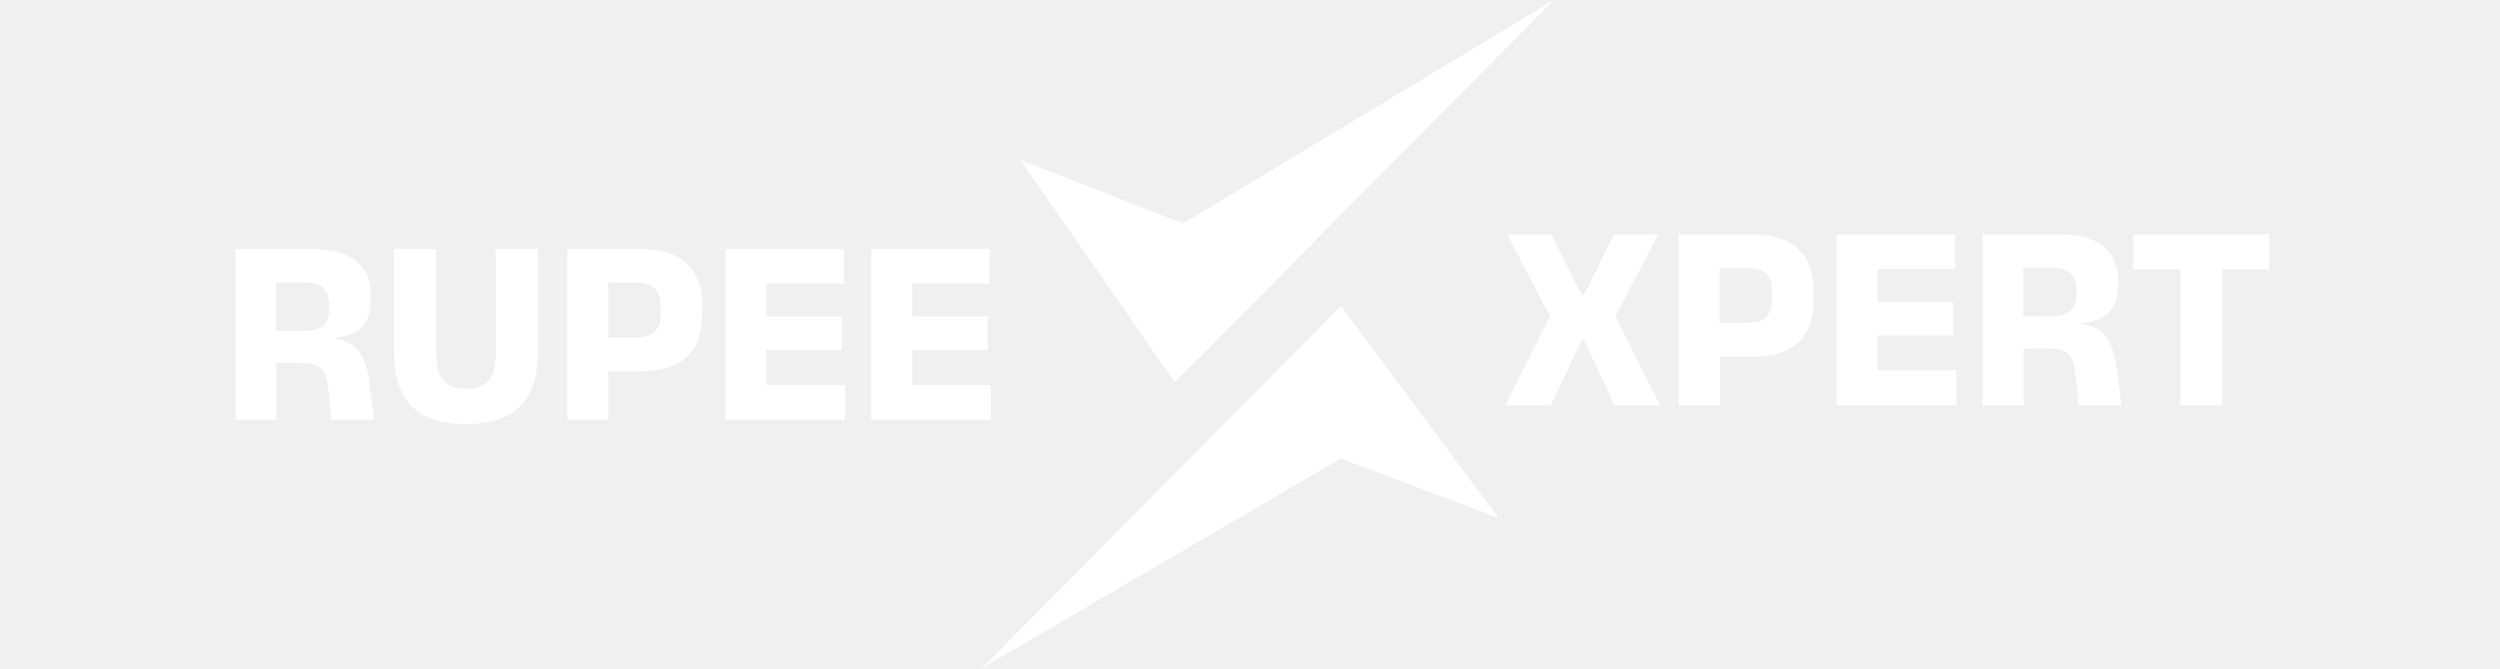
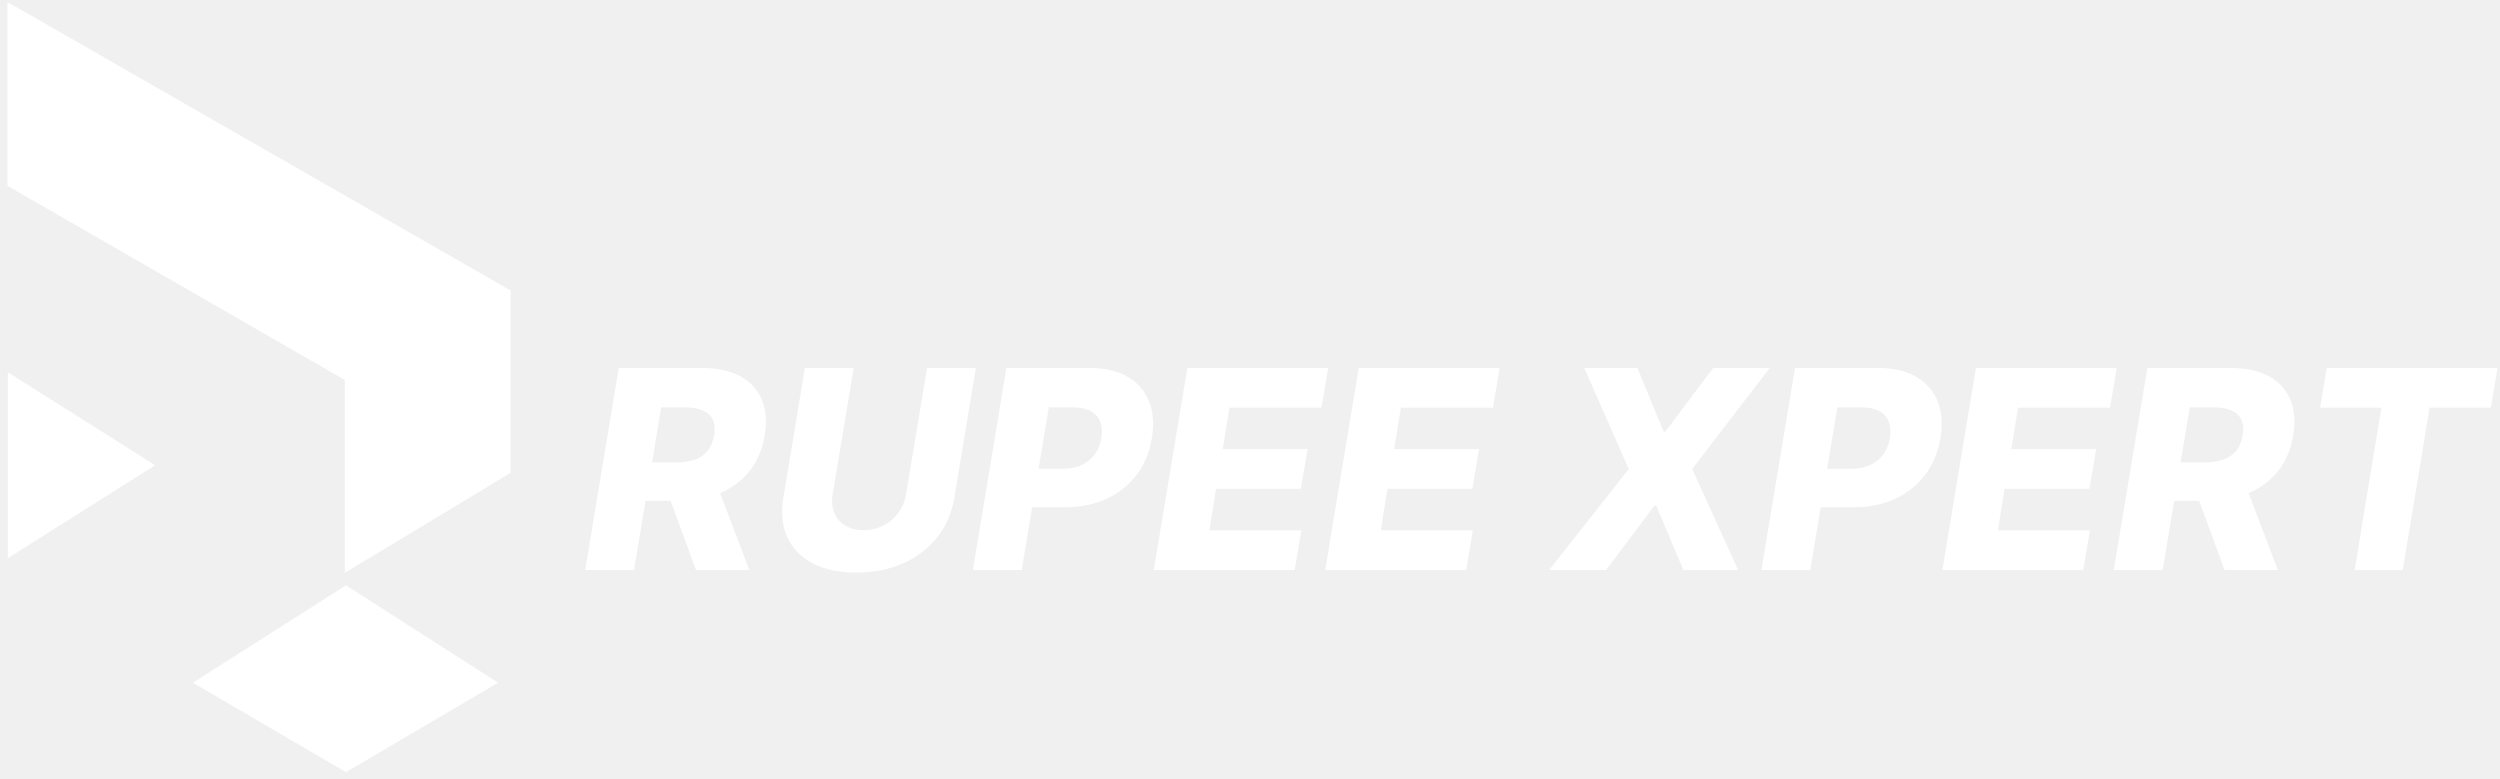
- <svg xmlns="http://www.w3.org/2000/svg" width="187" height="50" viewBox="0 0 187 50" fill="none">
-   <path d="M88.5 16.719L76.312 11.953L87.875 28.594L116.234 0L88.5 16.719Z" fill="white" />
-   <path d="M112.094 38.75L100.297 22.891L73.422 50L100.297 34.297L112.094 38.75Z" fill="white" />
-   <path d="M24.789 31.406L24.539 28.996C24.499 28.57 24.416 28.223 24.289 27.956C24.163 27.683 23.969 27.483 23.709 27.356C23.449 27.223 23.103 27.156 22.669 27.156L19.779 27.146V24.756L22.789 24.746C23.443 24.746 23.913 24.603 24.199 24.316C24.486 24.029 24.629 23.599 24.629 23.026V22.826C24.629 22.259 24.486 21.836 24.199 21.556C23.919 21.27 23.446 21.126 22.779 21.126H19.759V18.626H23.229C24.796 18.626 25.939 18.93 26.659 19.536C27.386 20.143 27.749 21.016 27.749 22.156V22.416C27.749 23.276 27.529 23.946 27.089 24.426C26.649 24.906 25.979 25.18 25.079 25.246V25.686L24.439 25.256C25.213 25.309 25.813 25.47 26.239 25.736C26.666 26.003 26.979 26.376 27.179 26.856C27.386 27.329 27.536 27.919 27.629 28.626L27.999 31.406H24.789ZM17.609 31.406V18.626H20.649V25.616L20.669 26.776V31.406H17.609ZM34.852 31.716C33.025 31.716 31.672 31.276 30.792 30.396C29.919 29.509 29.482 28.213 29.482 26.506V18.626H32.622V26.566C32.622 27.393 32.799 28.02 33.152 28.446C33.512 28.866 34.079 29.076 34.852 29.076C35.632 29.076 36.199 28.866 36.552 28.446C36.905 28.02 37.082 27.393 37.082 26.566V18.626H40.222V26.506C40.222 28.213 39.785 29.509 38.912 30.396C38.045 31.276 36.692 31.716 34.852 31.716ZM44.533 27.776V25.246H47.563C48.217 25.246 48.687 25.103 48.973 24.816C49.267 24.523 49.413 24.086 49.413 23.506V22.886C49.413 22.299 49.27 21.863 48.983 21.576C48.697 21.29 48.227 21.146 47.573 21.146H44.523V18.626H47.803C49.43 18.626 50.62 18.986 51.373 19.706C52.133 20.426 52.513 21.456 52.513 22.796V23.606C52.513 24.953 52.133 25.986 51.373 26.706C50.62 27.419 49.433 27.776 47.813 27.776H44.533ZM42.433 31.406V18.626H45.493V25.956L45.513 27.376V31.406H42.433ZM54.25 31.406V18.626H57.31V31.406H54.25ZM55.16 31.406V28.796H63.2V31.406H55.16ZM56.04 26.176V23.666H62.96V26.176H56.04ZM55.15 21.206V18.626H63.11V21.206H55.15ZM65.168 31.406V18.626H68.228V31.406H65.168ZM66.078 31.406V28.796H74.118V31.406H66.078ZM66.958 26.176V23.666H73.878V26.176H66.958ZM66.068 21.206V18.626H74.028V21.206H66.068Z" fill="white" />
-   <path d="M112.607 30.312L116.117 23.332V23.992L112.737 17.532H116.057L118.307 22.073H118.477L120.727 17.532H124.047L120.657 23.992V23.332L124.167 30.312H120.777L118.477 25.442H118.307L115.997 30.312H112.607ZM127.668 26.683V24.152H130.698C131.352 24.152 131.822 24.009 132.108 23.723C132.402 23.429 132.548 22.992 132.548 22.413V21.793C132.548 21.206 132.405 20.769 132.118 20.483C131.832 20.196 131.362 20.052 130.708 20.052H127.658V17.532H130.938C132.565 17.532 133.755 17.892 134.508 18.613C135.268 19.332 135.648 20.363 135.648 21.703V22.512C135.648 23.859 135.268 24.892 134.508 25.613C133.755 26.326 132.568 26.683 130.948 26.683H127.668ZM125.568 30.312V17.532H128.628V24.863L128.648 26.282V30.312H125.568ZM137.385 30.312V17.532H140.445V30.312H137.385ZM138.295 30.312V27.703H146.335V30.312H138.295ZM139.175 25.082V22.573H146.095V25.082H139.175ZM138.285 20.113V17.532H146.245V20.113H138.285ZM155.483 30.312L155.233 27.902C155.193 27.476 155.109 27.129 154.983 26.863C154.856 26.589 154.663 26.389 154.403 26.262C154.143 26.129 153.796 26.062 153.363 26.062L150.473 26.052V23.663L153.483 23.652C154.136 23.652 154.606 23.509 154.893 23.223C155.179 22.936 155.323 22.506 155.323 21.933V21.733C155.323 21.166 155.179 20.742 154.893 20.462C154.613 20.176 154.139 20.032 153.473 20.032H150.453V17.532H153.923C155.489 17.532 156.633 17.836 157.353 18.442C158.079 19.049 158.443 19.922 158.443 21.062V21.323C158.443 22.183 158.223 22.852 157.783 23.332C157.343 23.812 156.673 24.086 155.773 24.152V24.593L155.133 24.163C155.906 24.216 156.506 24.376 156.933 24.642C157.359 24.909 157.673 25.282 157.873 25.762C158.079 26.236 158.229 26.826 158.323 27.532L158.693 30.312H155.483ZM148.303 30.312V17.532H151.343V24.523L151.363 25.683V30.312H148.303ZM163.087 30.312V18.133H166.217V30.312H163.087ZM159.557 20.142V17.532H169.737V20.142H159.557Z" fill="white" />
+ <svg xmlns="http://www.w3.org/2000/svg" width="167" height="52" viewBox="0 0 167 52" fill="none">
+   <g clip-path="url(#clip0_3_2)">
+     <path d="M39.094 38.077L41.335 24.582H46.909C47.919 24.582 48.763 24.764 49.439 25.129C50.116 25.489 50.597 26.008 50.882 26.684C51.168 27.356 51.234 28.153 51.08 29.076C50.931 30.007 50.597 30.8 50.078 31.454C49.564 32.105 48.901 32.601 48.089 32.944C47.28 33.286 46.362 33.458 45.334 33.458H41.809L42.244 30.888H45.163C45.651 30.888 46.072 30.824 46.428 30.697C46.784 30.565 47.067 30.367 47.278 30.104C47.493 29.836 47.636 29.493 47.706 29.076C47.772 28.659 47.741 28.314 47.614 28.041C47.491 27.765 47.274 27.558 46.962 27.422C46.654 27.281 46.259 27.211 45.776 27.211H44.168L42.356 38.077H39.094ZM47.713 31.909L50.052 38.077H46.494L44.227 31.909H47.713ZM61.929 24.582H65.184L63.741 33.286C63.574 34.292 63.19 35.169 62.588 35.915C61.99 36.658 61.228 37.233 60.301 37.642C59.375 38.046 58.342 38.248 57.205 38.248C56.062 38.248 55.098 38.046 54.312 37.642C53.526 37.233 52.957 36.658 52.605 35.915C52.254 35.169 52.159 34.292 52.322 33.286L53.765 24.582H57.027L55.623 33.003C55.548 33.469 55.584 33.884 55.729 34.248C55.878 34.609 56.12 34.894 56.453 35.105C56.787 35.311 57.196 35.415 57.679 35.415C58.167 35.415 58.612 35.311 59.017 35.105C59.421 34.894 59.755 34.609 60.018 34.248C60.282 33.884 60.451 33.469 60.526 33.003L61.929 24.582ZM64.988 38.077L67.228 24.582H72.803C73.813 24.582 74.654 24.777 75.326 25.169C75.999 25.559 76.475 26.106 76.756 26.809C77.037 27.512 77.101 28.327 76.947 29.254C76.798 30.189 76.462 31.004 75.939 31.698C75.421 32.392 74.753 32.931 73.936 33.313C73.119 33.695 72.19 33.886 71.149 33.886H67.716L68.144 31.316H70.978C71.474 31.316 71.902 31.23 72.263 31.059C72.627 30.888 72.919 30.648 73.139 30.341C73.358 30.033 73.504 29.671 73.574 29.254C73.64 28.836 73.613 28.476 73.495 28.173C73.376 27.866 73.163 27.628 72.856 27.462C72.552 27.295 72.157 27.211 71.669 27.211H70.062L68.25 38.077H64.988ZM77.074 38.077L79.314 24.582H88.724L88.276 27.231H82.128L81.68 29.998H87.347L86.899 32.654H81.232L80.784 35.428H86.932L86.484 38.077H77.074ZM88.526 38.077L90.766 24.582H100.176L99.728 27.231H93.58L93.132 29.998H98.799L98.351 32.654H92.684L92.236 35.428H98.384L97.936 38.077H88.526ZM109.381 24.582L111.134 28.845H111.239L114.441 24.582H118.217L113.038 31.329L116.109 38.077H112.452L110.633 33.767H110.527L107.286 38.077H103.484L108.801 31.329L105.829 24.582H109.381ZM117.664 38.077L119.904 24.582H125.478C126.489 24.582 127.33 24.777 128.002 25.169C128.674 25.559 129.151 26.106 129.432 26.809C129.713 27.512 129.777 28.327 129.623 29.254C129.474 30.189 129.137 31.004 128.615 31.698C128.096 32.392 127.429 32.931 126.612 33.313C125.795 33.695 124.865 33.886 123.824 33.886H120.391L120.82 31.316H123.653C124.149 31.316 124.578 31.23 124.938 31.059C125.303 30.888 125.595 30.648 125.814 30.341C126.034 30.033 126.179 29.671 126.249 29.254C126.315 28.836 126.289 28.476 126.17 28.173C126.052 27.866 125.838 27.628 125.531 27.462C125.228 27.295 124.833 27.211 124.345 27.211H122.737L120.925 38.077H117.664ZM129.75 38.077L131.99 24.582H141.399L140.951 27.231H134.804L134.356 29.998H140.022L139.574 32.654H133.907L133.459 35.428H139.607L139.159 38.077H129.75ZM141.202 38.077L143.442 24.582H149.017C150.027 24.582 150.87 24.764 151.547 25.129C152.224 25.489 152.704 26.008 152.99 26.684C153.275 27.356 153.341 28.153 153.187 29.076C153.038 30.007 152.704 30.8 152.185 31.454C151.671 32.105 151.009 32.601 150.196 32.944C149.388 33.286 148.47 33.458 147.442 33.458H143.916L144.351 30.888H147.27C147.758 30.888 148.18 30.824 148.536 30.697C148.891 30.565 149.174 30.367 149.386 30.104C149.601 29.836 149.744 29.493 149.814 29.076C149.879 28.659 149.849 28.314 149.722 28.041C149.599 27.765 149.381 27.558 149.069 27.422C148.761 27.281 148.366 27.211 147.883 27.211H146.275L144.463 38.077H141.202ZM149.82 31.909L152.159 38.077H148.601L146.335 31.909H149.82ZM154.983 27.231L155.431 24.582H166.836L166.389 27.231H162.297L160.505 38.077H157.289L159.081 27.231H154.983Z" fill="white" />
+     <path d="M13.847 45.586L23.111 39.695L32.317 45.586L23.111 51L13.847 45.586Z" fill="white" stroke="white" />
+     <path d="M1.021 25.773L9.43 31.078L1.021 36.382V25.773Z" fill="white" stroke="white" />
+     <path d="M23.533 25.405V25.09L23.259 24.933L1 12.124L1 1L33.608 19.695V31.301L23.533 37.379V25.405Z" fill="white" stroke="white" />
+   </g>
+   <defs>
+     <clipPath id="clip0_3_2">
+       <rect width="167" height="52" fill="white" />
+     </clipPath>
+   </defs>
</svg>
